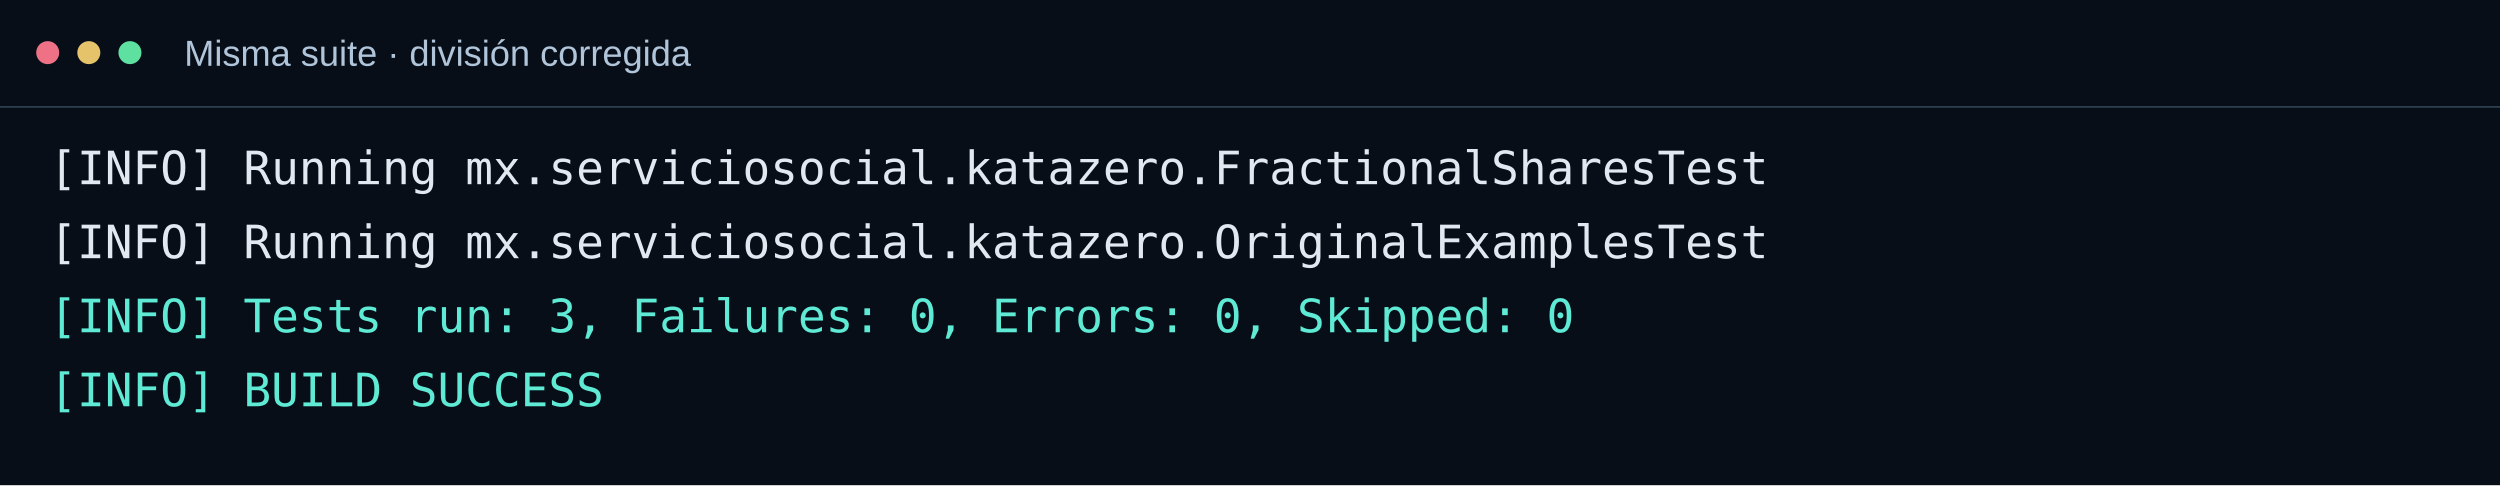
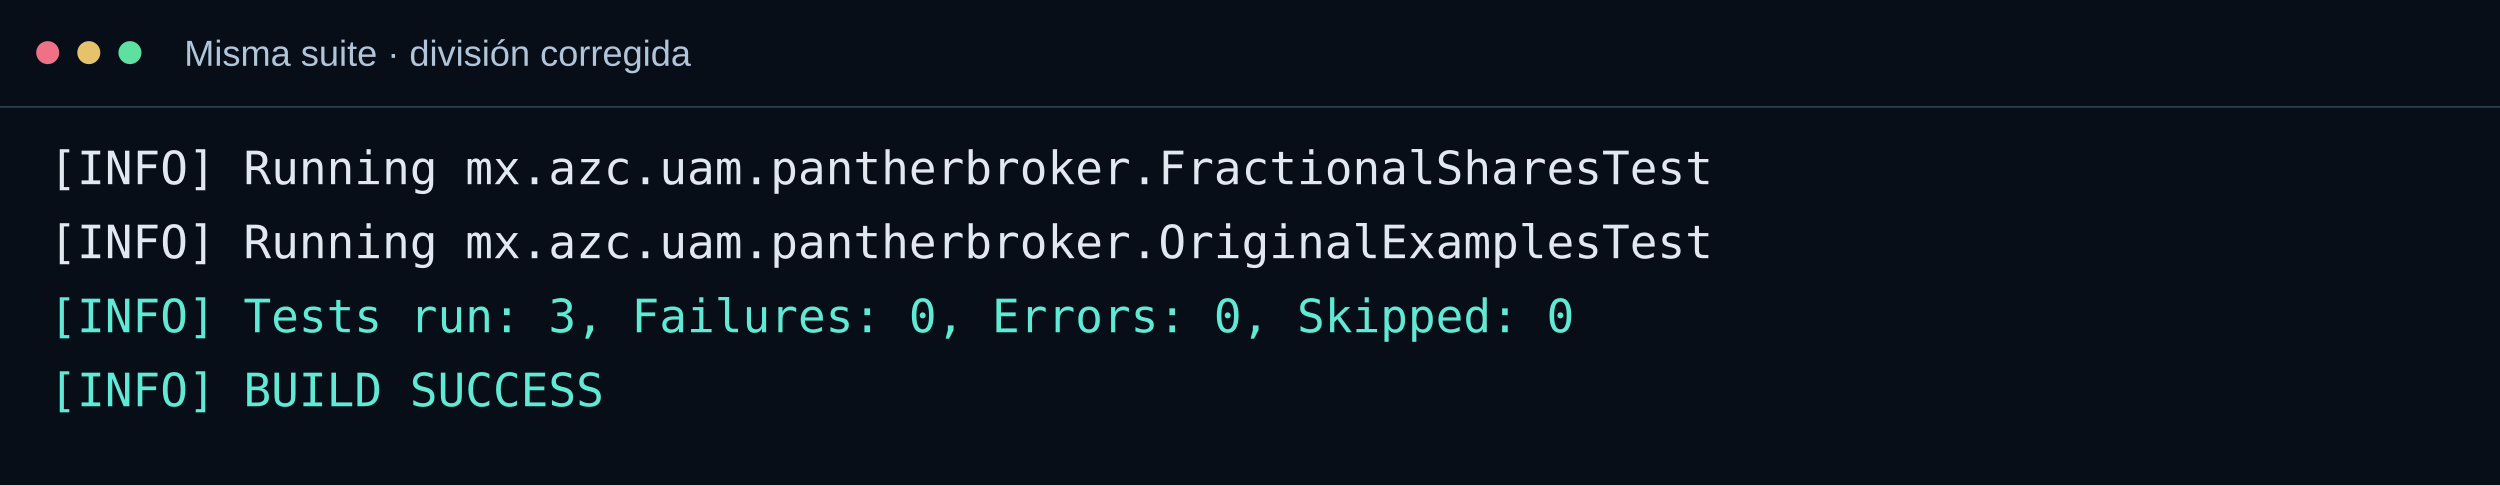
<svg xmlns="http://www.w3.org/2000/svg" width="1520" height="295" viewBox="0 0 1520 295">
  <rect width="1520" height="295" fill="#080e18" />
  <path d="M0 65H1520" stroke="#304253" />
  <circle cx="29" cy="32" r="7" fill="#ef7185" />
  <circle cx="54" cy="32" r="7" fill="#e5c36b" />
  <circle cx="79" cy="32" r="7" fill="#5ee0a1" />
  <text x="112" y="40" font-family="Arial,sans-serif" font-size="22" fill="#b1c5da">Misma suite · división corregida</text>
-   <text x="30" y="112" font-family="monospace" font-size="28" fill="#e2e8f0" xml:space="preserve">[INFO] Running mx.serviciosocial.katazero.FractionalSharesTest</text>
-   <text x="30" y="157" font-family="monospace" font-size="28" fill="#e2e8f0" xml:space="preserve">[INFO] Running mx.serviciosocial.katazero.OriginalExamplesTest</text>
+   <text x="30" y="112" font-family="monospace" font-size="28" fill="#e2e8f0" xml:space="preserve">[INFO] Running mx.azc.uam.pantherbroker.FractionalSharesTest</text>
+   <text x="30" y="157" font-family="monospace" font-size="28" fill="#e2e8f0" xml:space="preserve">[INFO] Running mx.azc.uam.pantherbroker.OriginalExamplesTest</text>
  <text x="30" y="202" font-family="monospace" font-size="28" fill="#5eead4" xml:space="preserve">[INFO] Tests run: 3, Failures: 0, Errors: 0, Skipped: 0</text>
  <text x="30" y="247" font-family="monospace" font-size="28" fill="#5eead4" xml:space="preserve">[INFO] BUILD SUCCESS</text>
</svg>
